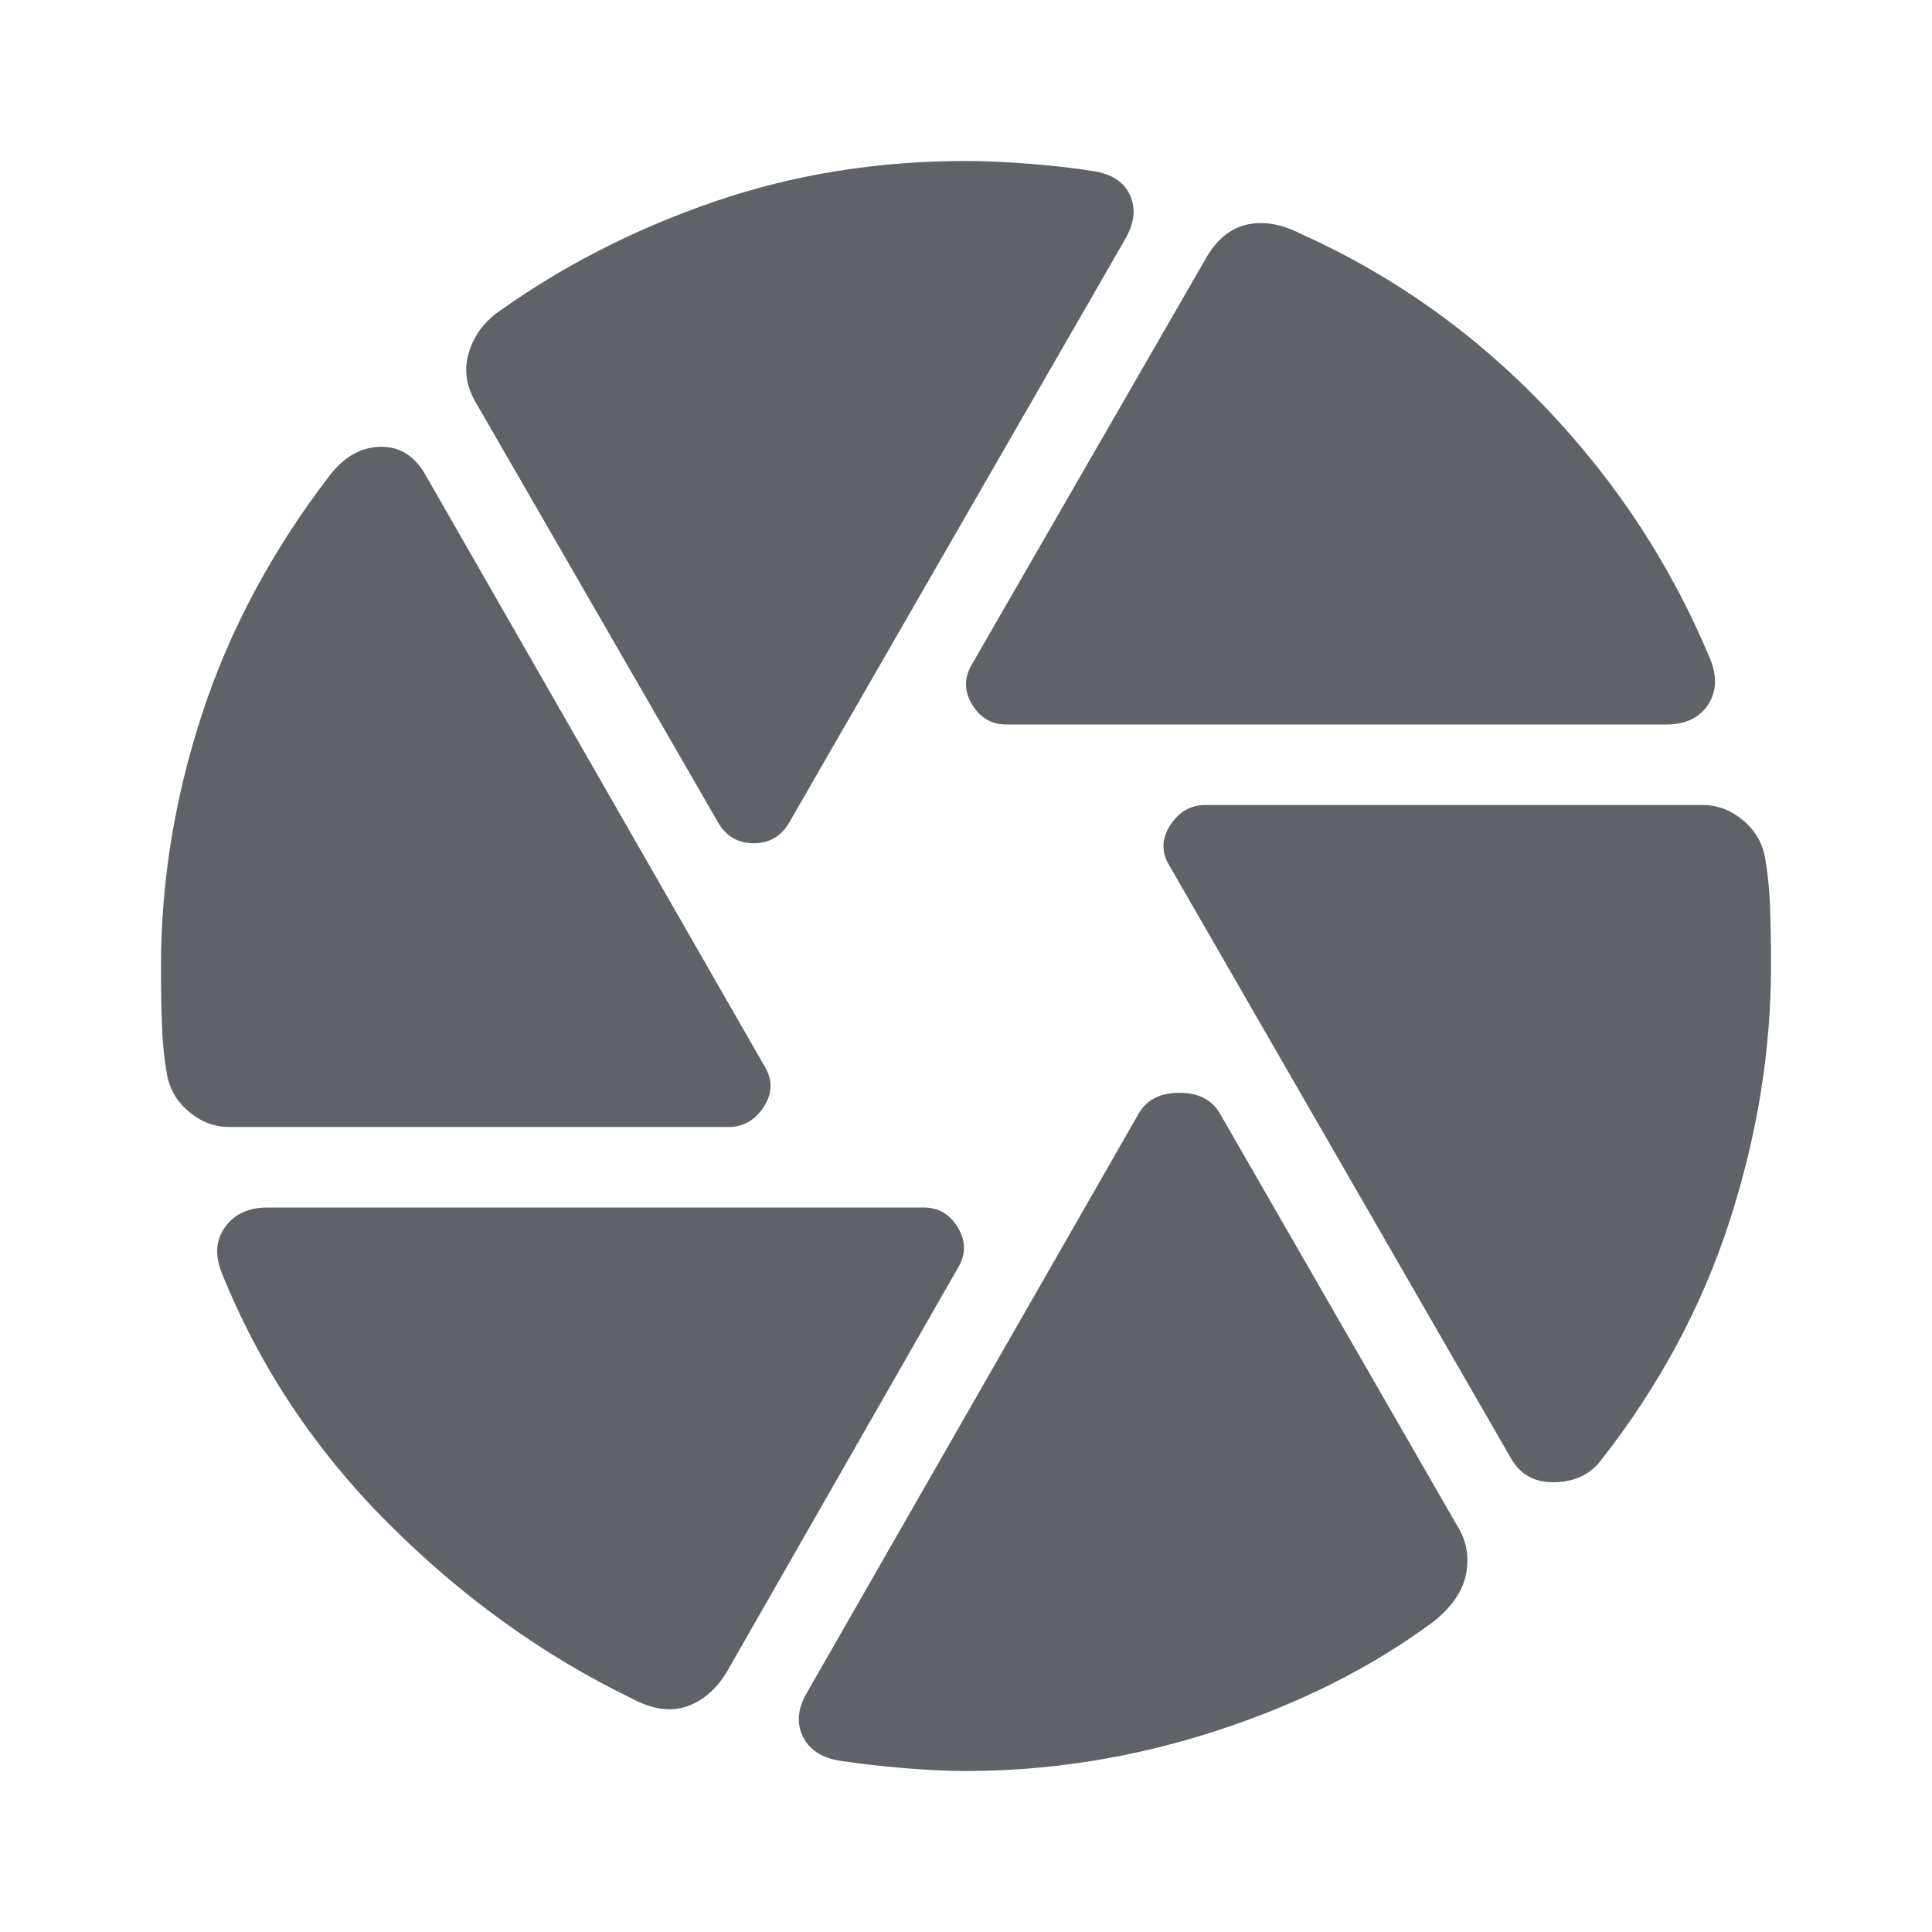
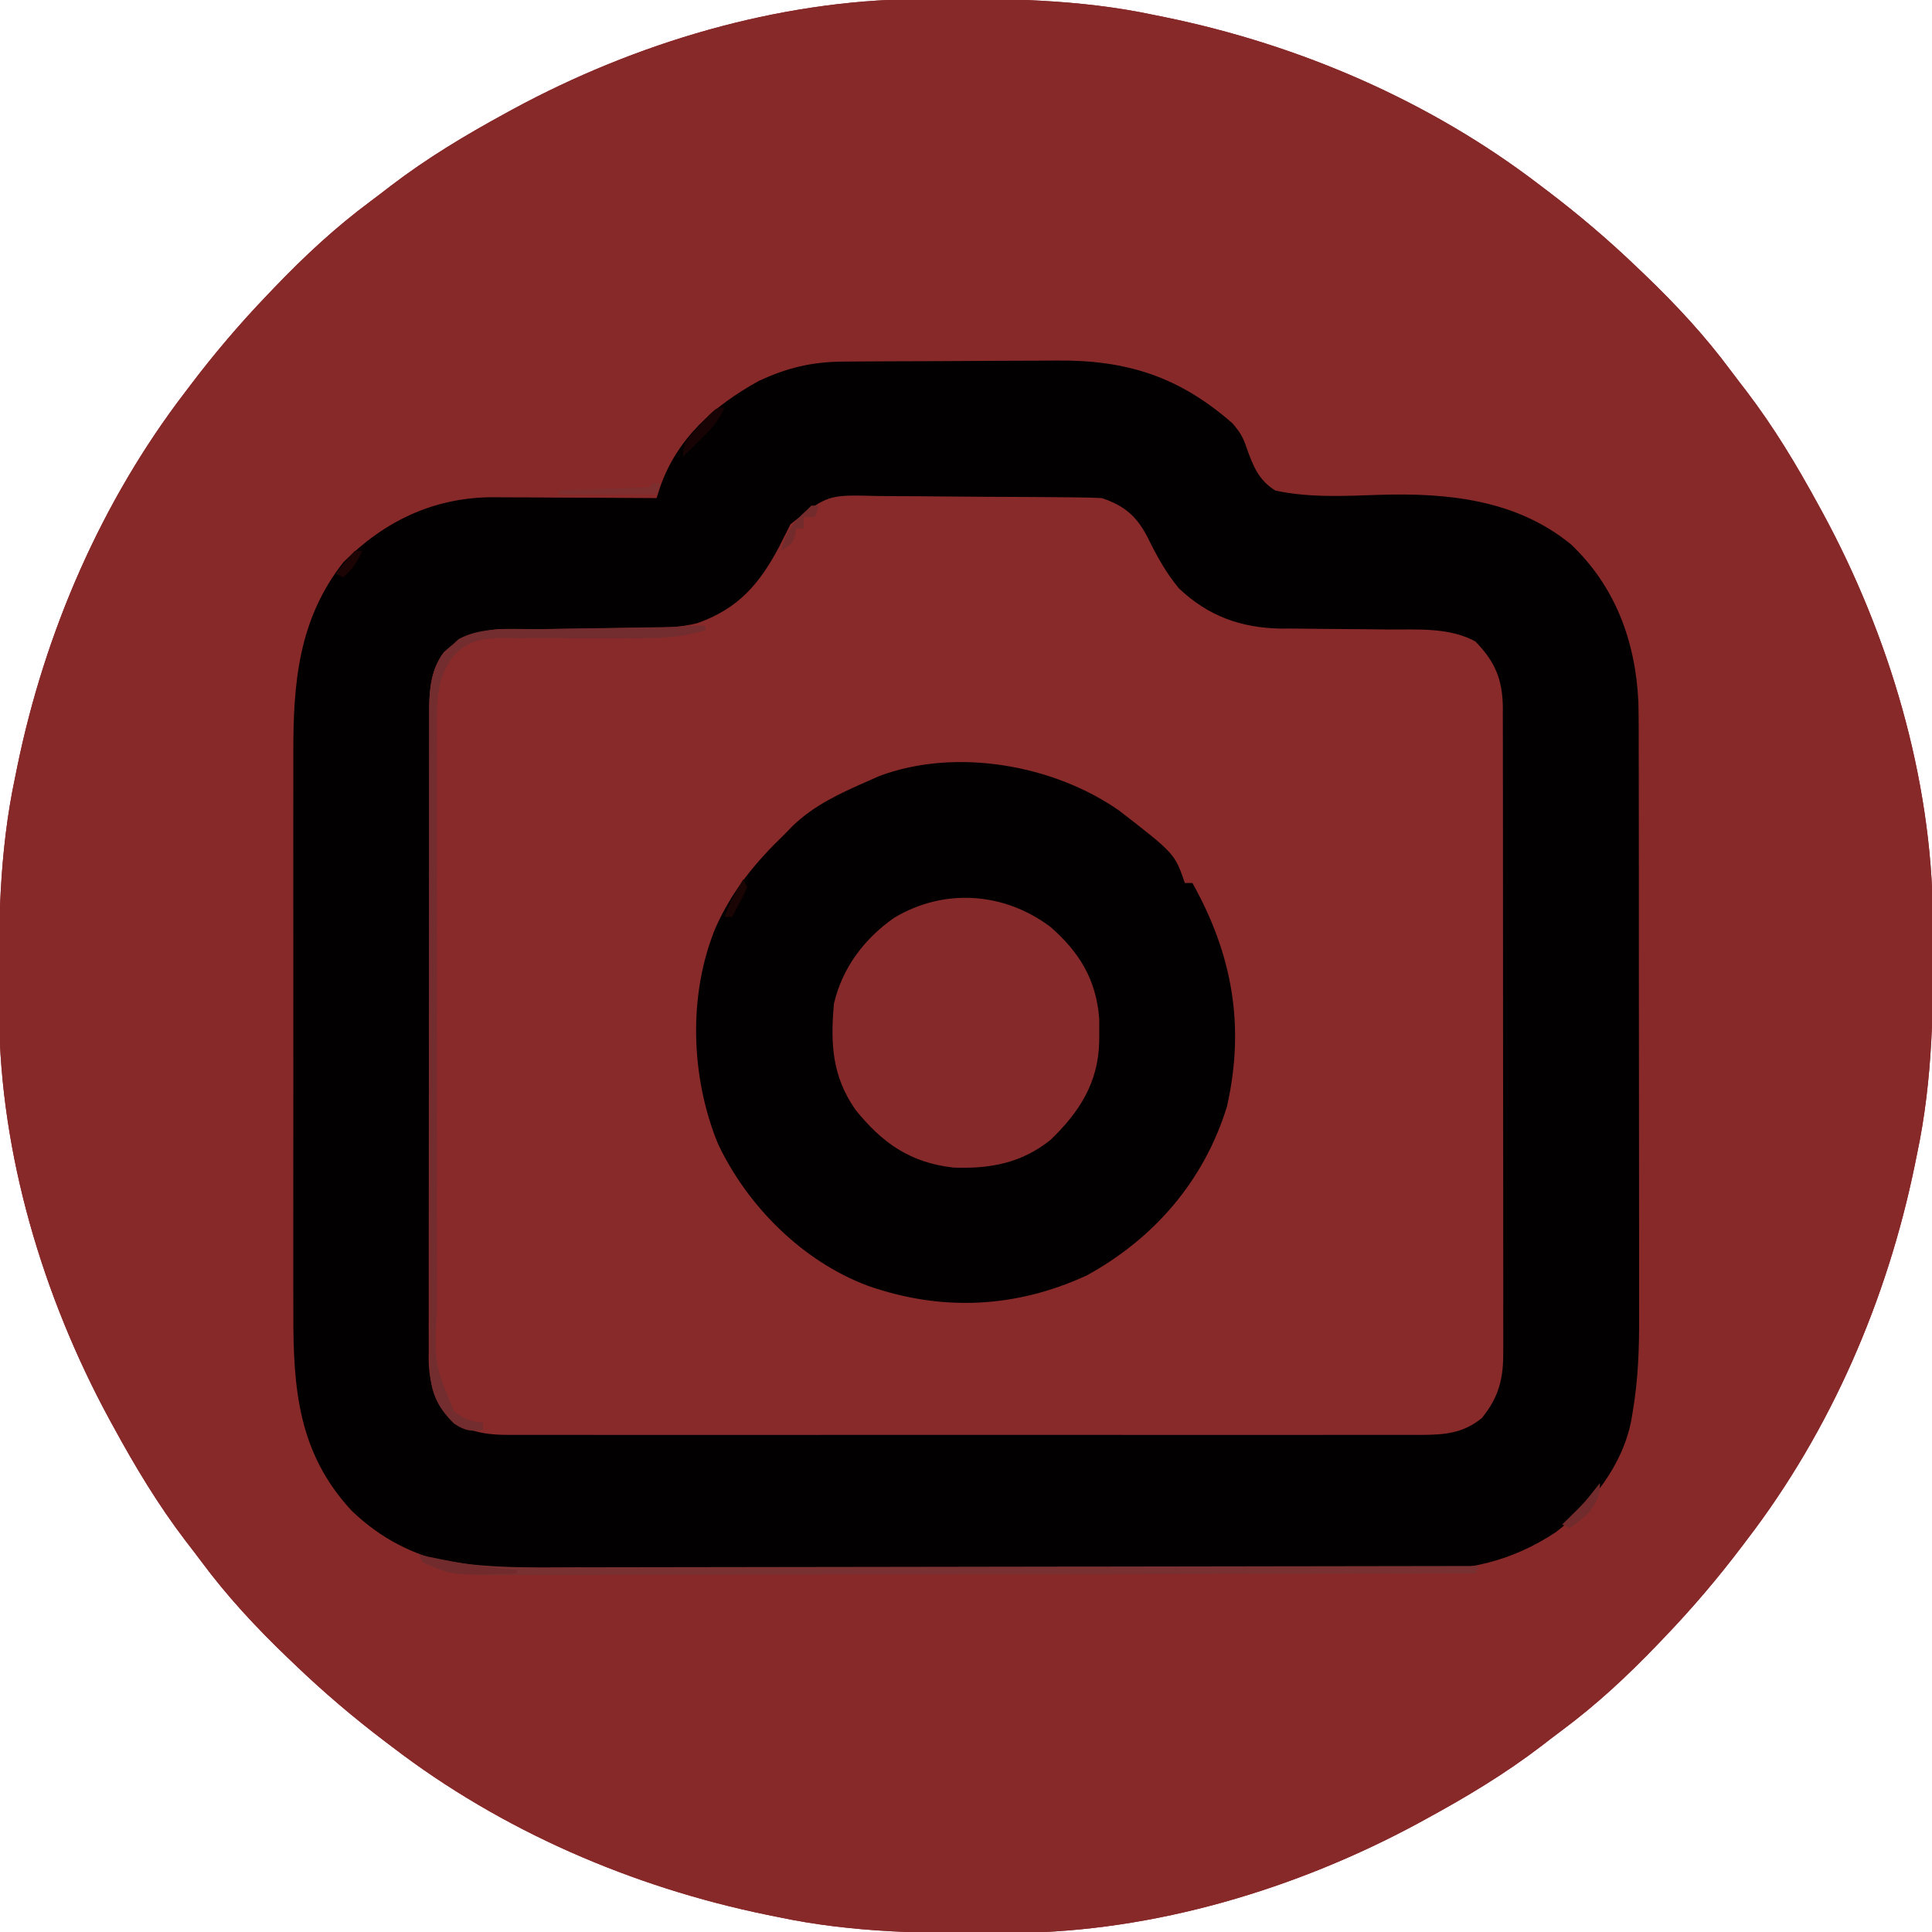
- <svg xmlns="http://www.w3.org/2000/svg" fill="#5f6368" height="24px" viewBox="0 -960 960 960" width="24px">
-   <path d="M500-600q-11 0-17-10t0-20l117-203q8-13 20-15.5t26 4.5q69 31 122 86.5T850-632q5 13-1.5 22.5T828-600H500Zm-143 49L237-759q-8-13-4-26t16-21q48-34 106.5-54T480-880q15 0 33 1.5t30 3.5q14 2 18.5 12t-2.5 22L392-551q-6 10-17.5 10T357-551ZM114-400q-11 0-20-7.5T83-426q-2-11-2.5-24t-.5-30q0-63 20.5-125.5T164-724q11-14 25.5-14t22.5 15l168 293q6 10-.5 20T362-400H114Zm200 284q-66-32-121-87t-83-125q-5-13 2-22.5t21-9.5h326q11 0 17 10t0 20L361-129q-8 13-20 17t-27-4Zm166 36q-14 0-31.5-1.5T418-85q-14-2-19-12t2-22l165-288q6-10 20-10t20 10l118 205q7 11 4.5 24T712-154q-46 34-107.5 54T480-80Zm271-155L581-530q-6-10 .5-20t17.5-10h247q11 0 20 7.5t11 18.5q2 11 2.5 24t.5 30q0 63-20.5 126.5T796-235q-8 11-23 11.5T751-235Z" />
+ <svg xmlns="http://www.w3.org/2000/svg" version="1.1" width="512" height="512">
+   <path d="M0 0 C0.936 -0.01 1.871 -0.019 2.835 -0.03 C23.244 -0.198 42.961 -0.031 63.008 4.238 C63.932 4.426 64.855 4.613 65.807 4.806 C101.48 12.137 136.049 27.057 165.008 49.238 C165.586 49.675 166.164 50.112 166.759 50.562 C175.266 57.002 183.312 63.843 191.008 71.238 C191.602 71.806 192.197 72.373 192.81 72.958 C201.158 80.964 208.808 89.183 215.697 98.479 C217.026 100.262 218.381 102.022 219.742 103.781 C227.101 113.407 233.216 123.607 239.008 134.238 C239.37 134.899 239.732 135.559 240.104 136.24 C257.61 168.579 268.926 206.316 269.246 243.23 C269.256 244.166 269.266 245.102 269.276 246.066 C269.445 266.475 269.277 286.191 265.008 306.238 C264.821 307.162 264.633 308.086 264.44 309.038 C257.11 344.711 242.189 379.279 220.008 408.238 C219.571 408.816 219.134 409.394 218.685 409.99 C212.244 418.496 205.403 426.543 198.008 434.238 C197.44 434.833 196.873 435.427 196.289 436.04 C188.282 444.388 180.063 452.038 170.767 458.928 C168.984 460.256 167.224 461.612 165.465 462.973 C155.839 470.332 145.639 476.446 135.008 482.238 C134.347 482.6 133.687 482.962 133.006 483.335 C100.667 500.84 62.93 512.157 26.016 512.477 C25.08 512.486 24.144 512.496 23.18 512.506 C2.771 512.675 -16.945 512.507 -36.992 508.238 C-37.916 508.051 -38.84 507.864 -39.792 507.671 C-75.465 500.34 -110.033 485.419 -138.992 463.238 C-139.57 462.802 -140.148 462.365 -140.744 461.915 C-149.25 455.474 -157.297 448.633 -164.992 441.238 C-165.587 440.671 -166.181 440.104 -166.794 439.519 C-175.142 431.513 -182.792 423.293 -189.682 413.998 C-191.01 412.214 -192.366 410.454 -193.727 408.695 C-201.086 399.07 -207.2 388.87 -212.992 378.238 C-213.354 377.578 -213.716 376.917 -214.089 376.237 C-231.594 343.898 -242.911 306.16 -243.23 269.246 C-243.24 268.311 -243.25 267.375 -243.26 266.411 C-243.429 246.002 -243.261 226.285 -238.992 206.238 C-238.805 205.315 -238.618 204.391 -238.425 203.439 C-231.094 167.766 -216.173 133.197 -193.992 104.238 C-193.556 103.66 -193.119 103.082 -192.669 102.487 C-186.228 93.98 -179.387 85.934 -171.992 78.238 C-171.425 77.644 -170.857 77.049 -170.273 76.437 C-162.267 68.088 -154.047 60.438 -144.751 53.549 C-142.968 52.22 -141.208 50.865 -139.449 49.504 C-129.824 42.145 -119.624 36.031 -108.992 30.238 C-108.332 29.876 -107.671 29.514 -106.991 29.142 C-74.652 11.636 -36.914 0.32 0 0 Z " fill="#88292A" transform="translate(242.9922,-0.2382812)" />
+   <path d="M0 0 C0.936 -0.01 1.871 -0.019 2.835 -0.03 C23.244 -0.198 42.961 -0.031 63.008 4.238 C63.932 4.426 64.855 4.613 65.807 4.806 C101.48 12.137 136.049 27.057 165.008 49.238 C165.586 49.675 166.164 50.112 166.759 50.562 C175.266 57.002 183.312 63.843 191.008 71.238 C191.602 71.806 192.197 72.373 192.81 72.958 C201.158 80.964 208.808 89.183 215.697 98.479 C217.026 100.262 218.381 102.022 219.742 103.781 C227.101 113.407 233.216 123.607 239.008 134.238 C239.37 134.899 239.732 135.559 240.104 136.24 C257.61 168.579 268.926 206.316 269.246 243.23 C269.256 244.166 269.266 245.102 269.276 246.066 C269.445 266.475 269.277 286.191 265.008 306.238 C264.821 307.162 264.633 308.086 264.44 309.038 C257.11 344.711 242.189 379.279 220.008 408.238 C219.571 408.816 219.134 409.394 218.685 409.99 C212.244 418.496 205.403 426.543 198.008 434.238 C197.44 434.833 196.873 435.427 196.289 436.04 C188.282 444.388 180.063 452.038 170.767 458.928 C168.984 460.256 167.224 461.612 165.465 462.973 C155.839 470.332 145.639 476.446 135.008 482.238 C134.347 482.6 133.687 482.962 133.006 483.335 C100.667 500.84 62.93 512.157 26.016 512.477 C25.08 512.486 24.144 512.496 23.18 512.506 C2.771 512.675 -16.945 512.507 -36.992 508.238 C-37.916 508.051 -38.84 507.864 -39.792 507.671 C-75.465 500.34 -110.033 485.419 -138.992 463.238 C-139.57 462.802 -140.148 462.365 -140.744 461.915 C-149.25 455.474 -157.297 448.633 -164.992 441.238 C-165.587 440.671 -166.181 440.104 -166.794 439.519 C-175.142 431.513 -182.792 423.293 -189.682 413.998 C-191.01 412.214 -192.366 410.454 -193.727 408.695 C-201.086 399.07 -207.2 388.87 -212.992 378.238 C-213.354 377.578 -213.716 376.917 -214.089 376.237 C-231.594 343.898 -242.911 306.16 -243.23 269.246 C-243.24 268.311 -243.25 267.375 -243.26 266.411 C-243.429 246.002 -243.261 226.285 -238.992 206.238 C-238.805 205.315 -238.618 204.391 -238.425 203.439 C-231.094 167.766 -216.173 133.197 -193.992 104.238 C-193.556 103.66 -193.119 103.082 -192.669 102.487 C-186.228 93.98 -179.387 85.934 -171.992 78.238 C-171.425 77.644 -170.857 77.049 -170.273 76.437 C-162.267 68.088 -154.047 60.438 -144.751 53.549 C-142.968 52.22 -141.208 50.865 -139.449 49.504 C-129.824 42.145 -119.624 36.031 -108.992 30.238 C-108.332 29.876 -107.671 29.514 -106.991 29.142 C-74.652 11.636 -36.914 0.32 0 0 Z M-59.992 115.238 C-63.831 120.398 -67.577 125.912 -68.992 132.238 C-69.888 132.228 -69.888 132.228 -70.803 132.218 C-77.082 132.151 -83.361 132.106 -89.64 132.073 C-91.977 132.058 -94.313 132.038 -96.649 132.012 C-117.231 131.788 -134.257 132.433 -150.184 147.234 C-164.449 163.04 -165.3 182.156 -165.267 202.297 C-165.271 204.067 -165.276 205.838 -165.282 207.609 C-165.296 212.378 -165.296 217.146 -165.294 221.915 C-165.293 225.913 -165.298 229.911 -165.302 233.909 C-165.313 243.349 -165.314 252.789 -165.308 262.229 C-165.302 271.931 -165.314 281.633 -165.335 291.335 C-165.353 299.701 -165.359 308.067 -165.356 316.432 C-165.354 321.413 -165.357 326.394 -165.371 331.375 C-165.383 336.061 -165.381 340.747 -165.368 345.433 C-165.366 347.141 -165.368 348.848 -165.377 350.556 C-165.467 370.447 -162.612 387.787 -148.008 402.531 C-136.192 413.66 -121.566 416.556 -105.906 416.506 C-104.847 416.51 -103.787 416.515 -102.695 416.519 C-99.173 416.532 -95.652 416.53 -92.13 416.529 C-89.593 416.535 -87.056 416.542 -84.519 416.549 C-78.359 416.565 -72.2 416.571 -66.04 416.572 C-61.028 416.573 -56.016 416.577 -51.004 416.584 C-36.763 416.601 -22.521 416.611 -8.279 416.609 C-7.513 416.609 -6.747 416.609 -5.957 416.609 C-5.19 416.609 -4.423 416.609 -3.633 416.609 C8.791 416.608 21.215 416.627 33.638 416.655 C46.426 416.684 59.214 416.698 72.001 416.696 C79.168 416.695 86.335 416.701 93.501 416.722 C100.246 416.743 106.99 416.742 113.735 416.727 C116.2 416.725 118.666 416.73 121.131 416.742 C141.194 416.834 159.806 415.964 175.32 401.488 C190.08 385.622 191.32 367.788 191.267 347.154 C191.269 345.369 191.273 343.583 191.277 341.798 C191.286 336.986 191.283 332.174 191.276 327.362 C191.271 322.306 191.276 317.249 191.279 312.193 C191.283 303.705 191.278 295.218 191.269 286.731 C191.258 276.943 191.261 267.155 191.272 257.367 C191.281 248.935 191.283 240.503 191.277 232.072 C191.274 227.048 191.274 222.024 191.28 217.001 C191.286 212.277 191.282 207.553 191.271 202.829 C191.268 201.104 191.269 199.379 191.273 197.653 C191.318 178.51 189.054 162.175 176.008 147.238 C162.316 133.955 145.178 131.13 126.829 131.253 C124.66 131.307 122.492 131.375 120.324 131.449 C98.015 132.064 98.015 132.064 92.697 128.836 C89.042 124.933 87.651 120.234 86.008 115.238 C79.346 105.858 67.709 100.464 57.008 97.238 C56.178 96.974 56.178 96.974 55.332 96.704 C52.035 96.043 48.765 96.074 45.416 96.061 C44.276 96.051 44.276 96.051 43.113 96.041 C40.6 96.022 38.087 96.01 35.574 96 C34.712 95.996 33.849 95.992 32.96 95.988 C28.387 95.967 23.814 95.952 19.24 95.943 C14.547 95.932 9.854 95.898 5.16 95.858 C1.527 95.832 -2.106 95.823 -5.74 95.82 C-7.468 95.815 -9.196 95.803 -10.924 95.785 C-30.406 95.587 -46.482 100.388 -59.992 115.238 Z " fill="#882929" transform="translate(242.9922,-0.2382812)" />
+   <path d="M0 0 C0.76 -0.007 1.52 -0.013 2.303 -0.02 C4.811 -0.04 7.319 -0.051 9.826 -0.061 C10.688 -0.065 11.55 -0.069 12.438 -0.074 C17.004 -0.094 21.571 -0.109 26.138 -0.118 C30.823 -0.129 35.509 -0.164 40.194 -0.203 C43.823 -0.23 47.452 -0.238 51.082 -0.241 C52.807 -0.246 54.532 -0.258 56.258 -0.276 C74.867 -0.466 88.771 3.957 102.955 16.392 C105.061 18.899 105.749 20.092 106.729 23.056 C108.405 27.731 109.903 31.517 114.295 34.177 C123.292 36.134 132.633 35.622 141.785 35.315 C159.875 34.749 178.067 36.548 192.607 48.427 C204.392 59.6 209.723 74.167 210.484 90.145 C210.586 94.786 210.577 99.427 210.57 104.068 C210.574 105.845 210.579 107.623 210.585 109.4 C210.598 114.195 210.599 118.991 210.597 123.787 C210.595 127.807 210.6 131.827 210.605 135.848 C210.616 145.343 210.617 154.839 210.611 164.334 C210.605 174.09 210.617 183.845 210.638 193.601 C210.656 202.011 210.662 210.422 210.659 218.833 C210.657 223.84 210.659 228.848 210.673 233.856 C210.686 238.571 210.684 243.287 210.671 248.002 C210.668 249.719 210.671 251.436 210.679 253.152 C210.718 261.701 210.406 269.992 208.967 278.433 C208.852 279.119 208.737 279.805 208.618 280.511 C206.357 292.403 198.084 303.044 188.557 310.247 C176.849 317.988 165.242 320.492 151.309 320.438 C149.718 320.443 149.718 320.443 148.094 320.449 C144.562 320.46 141.031 320.456 137.499 320.452 C134.957 320.456 132.415 320.461 129.873 320.467 C123.699 320.479 117.525 320.482 111.351 320.479 C106.329 320.478 101.307 320.479 96.285 320.484 C95.21 320.484 95.21 320.484 94.114 320.485 C92.658 320.487 91.202 320.488 89.746 320.489 C76.111 320.5 62.477 320.498 48.842 320.492 C36.39 320.486 23.939 320.498 11.487 320.517 C-1.322 320.536 -14.131 320.544 -26.94 320.541 C-34.122 320.539 -41.304 320.541 -48.485 320.555 C-55.241 320.569 -61.997 320.566 -68.753 320.553 C-71.226 320.551 -73.699 320.553 -76.172 320.562 C-96.78 320.625 -114.732 319.658 -130.451 304.595 C-144.649 289.364 -146.016 272.252 -145.964 252.33 C-145.967 250.558 -145.97 248.786 -145.974 247.013 C-145.984 242.232 -145.98 237.451 -145.974 232.67 C-145.969 227.645 -145.973 222.62 -145.977 217.595 C-145.98 209.158 -145.975 200.72 -145.966 192.282 C-145.955 182.557 -145.958 172.832 -145.969 163.108 C-145.979 154.729 -145.98 146.349 -145.975 137.97 C-145.971 132.979 -145.971 127.987 -145.978 122.996 C-145.983 118.299 -145.979 113.603 -145.968 108.906 C-145.965 107.193 -145.966 105.48 -145.97 103.767 C-146.014 85.216 -144.623 68.329 -132.705 53.177 C-121.987 42.425 -109.176 36.227 -93.98 35.95 C-91.917 35.95 -89.854 35.961 -87.791 35.982 C-86.148 35.986 -86.148 35.986 -84.471 35.99 C-81.007 36.001 -77.544 36.026 -74.08 36.052 C-71.717 36.062 -69.354 36.071 -66.99 36.079 C-61.228 36.101 -55.467 36.135 -49.705 36.177 C-49.256 34.777 -49.256 34.777 -48.798 33.349 C-44.315 20.336 -34.41 11.648 -22.705 5.177 C-15.082 1.598 -8.431 0.032 0 0 Z M-14.215 43.102 C-14.659 44.002 -14.659 44.002 -15.111 44.919 C-15.459 45.59 -15.806 46.26 -16.165 46.951 C-16.508 47.645 -16.851 48.338 -17.205 49.052 C-22.408 58.873 -27.993 65.418 -38.729 69.259 C-43.693 70.618 -48.711 70.513 -53.826 70.556 C-54.885 70.573 -55.944 70.59 -57.034 70.607 C-60.404 70.66 -63.773 70.701 -67.143 70.74 C-70.508 70.784 -73.874 70.831 -77.24 70.882 C-79.329 70.914 -81.418 70.941 -83.507 70.963 C-94.569 70.667 -94.569 70.667 -104.08 75.302 C-104.727 75.861 -105.374 76.421 -106.041 76.997 C-109.816 81.942 -109.999 87.949 -109.966 93.957 C-109.97 94.709 -109.973 95.462 -109.977 96.237 C-109.988 98.742 -109.984 101.246 -109.98 103.751 C-109.984 105.554 -109.989 107.356 -109.995 109.159 C-110.009 114.043 -110.009 118.927 -110.007 123.811 C-110.006 127.892 -110.01 131.972 -110.015 136.053 C-110.026 145.68 -110.027 155.307 -110.021 164.934 C-110.015 174.86 -110.027 184.787 -110.048 194.713 C-110.066 203.242 -110.072 211.772 -110.069 220.301 C-110.067 225.392 -110.07 230.484 -110.083 235.575 C-110.096 240.362 -110.094 245.148 -110.081 249.935 C-110.079 251.69 -110.081 253.445 -110.09 255.2 C-110.1 257.599 -110.092 259.998 -110.079 262.397 C-110.087 263.088 -110.094 263.779 -110.102 264.49 C-110.033 270.719 -108.359 275.166 -104.393 279.99 C-98.58 284.721 -92.454 284.464 -85.305 284.431 C-84.259 284.434 -83.213 284.437 -82.135 284.44 C-78.629 284.448 -75.124 284.442 -71.619 284.436 C-69.106 284.439 -66.593 284.442 -64.079 284.446 C-57.962 284.455 -51.845 284.453 -45.727 284.448 C-40.755 284.443 -35.783 284.442 -30.811 284.445 C-30.103 284.445 -29.395 284.445 -28.666 284.446 C-27.227 284.446 -25.789 284.447 -24.351 284.448 C-10.868 284.453 2.615 284.447 16.098 284.436 C27.664 284.427 39.231 284.429 50.797 284.438 C64.232 284.448 77.667 284.453 91.102 284.447 C92.535 284.446 93.968 284.445 95.401 284.445 C96.458 284.444 96.458 284.444 97.537 284.444 C102.503 284.442 107.468 284.445 112.434 284.45 C119.118 284.456 125.803 284.451 132.487 284.44 C134.942 284.437 137.397 284.438 139.852 284.442 C143.2 284.448 146.547 284.441 149.895 284.431 C150.87 284.435 151.844 284.44 152.848 284.444 C159.077 284.408 163.977 284.064 168.982 279.99 C173.525 274.464 174.744 269.423 174.669 262.39 C174.673 261.637 174.677 260.884 174.681 260.108 C174.691 257.601 174.679 255.094 174.667 252.587 C174.67 250.783 174.673 248.979 174.678 247.175 C174.688 242.286 174.678 237.398 174.665 232.51 C174.654 227.39 174.658 222.271 174.66 217.152 C174.661 208.556 174.65 199.961 174.631 191.365 C174.61 181.431 174.606 171.496 174.613 161.562 C174.618 152 174.613 142.437 174.601 132.875 C174.597 128.808 174.596 124.741 174.598 120.673 C174.6 115.884 174.592 111.095 174.576 106.305 C174.572 104.549 174.571 102.792 174.574 101.035 C174.577 98.636 174.568 96.236 174.556 93.837 C174.559 93.143 174.563 92.449 174.567 91.735 C174.5 84.269 172.517 79.521 167.295 74.177 C160.497 70.42 152.038 71.033 144.498 71.001 C142.383 70.978 140.269 70.954 138.154 70.929 C134.852 70.894 131.55 70.865 128.248 70.851 C125.039 70.835 121.832 70.795 118.623 70.751 C117.652 70.753 116.681 70.755 115.68 70.757 C105.102 70.571 96.396 67.396 88.709 60.087 C85.315 55.995 82.851 51.526 80.513 46.762 C77.675 41.14 74.417 38.218 68.295 36.177 C65.956 36.062 63.614 36.008 61.272 35.984 C60.562 35.976 59.851 35.968 59.118 35.959 C56.766 35.935 54.413 35.918 52.061 35.904 C50.853 35.896 50.853 35.896 49.621 35.887 C45.36 35.861 41.098 35.841 36.837 35.827 C33.316 35.814 29.795 35.786 26.274 35.745 C22.017 35.695 17.761 35.671 13.504 35.664 C11.885 35.657 10.266 35.642 8.648 35.618 C-4.348 35.274 -4.348 35.274 -14.215 43.102 Z " fill="#020000" transform="translate(223.7051,95.823)" />
+   <path d="M0 0 C14.635 11.343 14.635 11.343 17.32 19.117 C17.98 19.117 18.64 19.117 19.32 19.117 C29.887 37.991 33.315 56.922 28.484 78.32 C22.476 97.919 9.23 113.308 -8.68 123.117 C-27.543 131.825 -47.193 132.705 -66.739 125.844 C-84.018 119.374 -98.721 104.645 -106.465 88.105 C-113.635 70.467 -114.349 48.856 -107.121 31.152 C-102.685 21.122 -96.516 13.687 -88.68 6.117 C-88.002 5.42 -87.324 4.722 -86.625 4.004 C-80.916 -1.521 -73.879 -4.735 -66.68 -7.883 C-65.695 -8.321 -64.71 -8.759 -63.695 -9.211 C-43.426 -16.825 -17.429 -12.246 0 0 Z " fill="#020000" transform="translate(296.6797,214.8828)" />
+   <path d="M0 0 C7.633 6.677 12.073 13.963 12.863 24.215 C12.882 25.56 12.886 26.905 12.875 28.25 C12.871 28.954 12.867 29.657 12.862 30.382 C12.627 41.191 7.631 49.032 -0.059 56.41 C-7.782 62.586 -16.109 64.104 -25.82 63.727 C-37.258 62.417 -44.676 57.2 -51.75 48.375 C-57.954 39.466 -58.372 30.839 -57.438 20.312 C-55.23 10.811 -49.424 3.124 -41.52 -2.438 C-28.256 -10.401 -12.306 -9.299 0 0 Z " fill="#86292A" transform="translate(278.4375,245.6875)" />
+   <path d="M0 0 C0 0.33 0 0.66 0 1 C-6.874 3.107 -13.191 3.235 -20.348 3.168 C-22.751 3.174 -25.154 3.181 -27.557 3.189 C-31.318 3.194 -35.079 3.187 -38.84 3.155 C-42.489 3.128 -46.136 3.144 -49.785 3.168 C-50.905 3.147 -52.025 3.127 -53.179 3.106 C-58.513 3.172 -62.112 3.406 -66.138 7.115 C-70.85 12.234 -71.25 18.869 -71.254 25.539 C-71.257 26.265 -71.26 26.992 -71.263 27.74 C-71.271 30.158 -71.265 32.574 -71.259 34.992 C-71.262 36.732 -71.265 38.472 -71.269 40.212 C-71.279 44.927 -71.275 49.642 -71.269 54.357 C-71.264 59.299 -71.268 64.241 -71.271 69.182 C-71.275 77.483 -71.27 85.783 -71.261 94.083 C-71.25 103.667 -71.253 113.25 -71.264 122.833 C-71.273 131.072 -71.275 139.311 -71.27 147.55 C-71.266 152.466 -71.266 157.382 -71.273 162.298 C-71.278 166.922 -71.274 171.546 -71.263 176.171 C-71.26 177.863 -71.261 179.556 -71.265 181.249 C-71.864 195.391 -71.864 195.391 -66.688 208 C-63.975 210.019 -62.333 210.714 -59 211 C-59 211.66 -59 212.32 -59 213 C-62.349 213.383 -63.745 213.164 -66.625 211.312 C-71.151 206.906 -72.889 202.883 -73.129 196.654 C-73.135 195.296 -73.137 193.938 -73.134 192.581 C-73.136 191.831 -73.138 191.081 -73.141 190.308 C-73.147 187.794 -73.146 185.28 -73.145 182.766 C-73.148 180.964 -73.152 179.162 -73.155 177.36 C-73.164 172.464 -73.167 167.567 -73.167 162.67 C-73.168 158.582 -73.172 154.494 -73.175 150.406 C-73.184 140.761 -73.186 131.115 -73.185 121.469 C-73.185 111.521 -73.195 101.572 -73.211 91.624 C-73.224 83.082 -73.229 74.54 -73.229 65.998 C-73.229 60.897 -73.231 55.795 -73.242 50.694 C-73.252 45.895 -73.252 41.096 -73.245 36.296 C-73.243 34.537 -73.246 32.777 -73.252 31.018 C-73.26 28.612 -73.255 26.206 -73.247 23.8 C-73.252 23.107 -73.258 22.415 -73.263 21.701 C-73.225 16.335 -72.66 11.174 -69.336 6.82 C-68.689 6.261 -68.042 5.701 -67.375 5.125 C-66.743 4.55 -66.112 3.975 -65.461 3.383 C-59.247 -0.109 -50.558 0.811 -43.605 0.719 C-42.002 0.691 -42.002 0.691 -40.366 0.663 C-35.818 0.585 -31.27 0.516 -26.722 0.448 C-23.391 0.396 -20.061 0.339 -16.73 0.281 C-15.699 0.268 -14.668 0.254 -13.606 0.24 C-12.173 0.215 -12.173 0.215 -10.712 0.189 C-9.872 0.177 -9.032 0.164 -8.167 0.151 C-1.04 -0.347 -1.04 -0.347 0 0 Z " fill="#742D2E" transform="translate(187,166)" />
+   <path d="M0 0 C0.78 0.213 1.56 0.425 2.363 0.644 C15.215 3.704 27.974 3.4 41.121 3.341 C43.744 3.34 46.367 3.34 48.989 3.342 C54.609 3.343 60.229 3.334 65.848 3.317 C73.973 3.293 82.097 3.285 90.222 3.281 C103.408 3.275 116.593 3.255 129.779 3.226 C142.578 3.199 155.377 3.178 168.177 3.165 C169.362 3.164 169.362 3.164 170.572 3.162 C174.539 3.158 178.506 3.155 182.472 3.151 C215.315 3.12 248.157 3.067 281 3 C280.67 3.66 280.34 4.32 280 5 C245.757 5.069 211.514 5.122 177.27 5.153 C173.226 5.157 169.182 5.161 165.138 5.165 C164.333 5.166 163.528 5.166 162.698 5.167 C149.668 5.18 136.637 5.204 123.607 5.231 C110.233 5.26 96.859 5.276 83.486 5.282 C75.236 5.286 66.986 5.299 58.735 5.324 C53.076 5.34 47.416 5.344 41.756 5.341 C38.492 5.339 35.228 5.343 31.964 5.358 C28.42 5.373 24.877 5.369 21.333 5.361 C19.796 5.374 19.796 5.374 18.228 5.387 C12.143 5.349 6.515 4.774 1 2 C0.67 1.34 0.34 0.68 0 0 Z " fill="#783031" transform="translate(111,412)" />
+   <path d="M0 0 C0.955 0.205 1.91 0.41 2.895 0.621 C10.588 2.236 18.135 3.526 26 4 C26 4.33 26 4.66 26 5 C8.824 5.569 8.824 5.569 1 2 C0.67 1.34 0.34 0.68 0 0 Z " fill="#722B2C" transform="translate(111,412)" />
+   <path d="M0 0 C-1.536 3.681 -3.782 5.988 -6.625 8.75 C-7.851 9.949 -7.851 9.949 -9.102 11.172 C-9.728 11.775 -10.355 12.378 -11 13 C-11 8.893 -9.36 7.802 -6.625 4.812 C-5.813 3.911 -5.001 3.01 -4.164 2.082 C-2 0 -2 0 0 0 Z " fill="#170303" transform="translate(192,108)" />
+   <path d="M0 0 C0.66 0 1.32 0 2 0 C1.67 0.99 1.34 1.98 1 3 C-7.58 3 -16.16 3 -25 3 C-25 2.67 -25 2.34 -25 2 C-24.278 1.975 -23.556 1.95 -22.813 1.924 C-19.562 1.808 -16.313 1.686 -13.062 1.562 C-11.926 1.523 -10.79 1.484 -9.619 1.443 C-8 1.381 -8 1.381 -6.348 1.316 C-5.347 1.28 -4.347 1.243 -3.317 1.205 C-1.039 1.253 -1.039 1.253 0 0 Z " fill="#7D2E2F" transform="translate(173,128)" />
+   <path d="M0 0 C0.66 0 1.32 0 2 0 C1.67 0.99 1.34 1.98 1 3 C0.01 3 -0.98 3 -2 3 C-2 3.99 -2 4.98 -2 6 C-2.66 6 -3.32 6 -4 6 C-4.103 6.619 -4.206 7.237 -4.312 7.875 C-5 10 -5 10 -8 12 C-6.72 6.996 -4.827 4.434 -1 1 C-0.67 0.67 -0.34 0.34 0 0 Z " fill="#732B2B" transform="translate(215,134)" />
+   <path d="M0 0 C0 3.693 -0.882 5.005 -3 8 C-5.688 10.312 -5.688 10.312 -8 12 C-8.66 11.67 -9.32 11.34 -10 11 C-9.529 10.541 -9.059 10.082 -8.574 9.609 C-3.966 5.085 -3.966 5.085 0 0 Z " fill="#722B2C" transform="translate(424,393)" />
+   <path d="M0 0 C0.33 0.66 0.66 1.32 1 2 C0.223 3.945 0.223 3.945 -0.938 6.125 C-1.318 6.849 -1.698 7.574 -2.09 8.32 C-2.39 8.875 -2.691 9.429 -3 10 C-3.66 10 -4.32 10 -5 10 C-3.665 6.406 -2.04 3.245 0 0 Z " fill="#1B0404" transform="translate(197,233)" />
+   <path d="M0 0 C0.66 0 1.32 0 2 0 C0.707 2.884 -0.659 4.872 -3 7 C-3.66 6.67 -4.32 6.34 -5 6 C-3.384 3.959 -1.714 1.959 0 0 Z " fill="#1C0404" transform="translate(94,146)" />
</svg>
